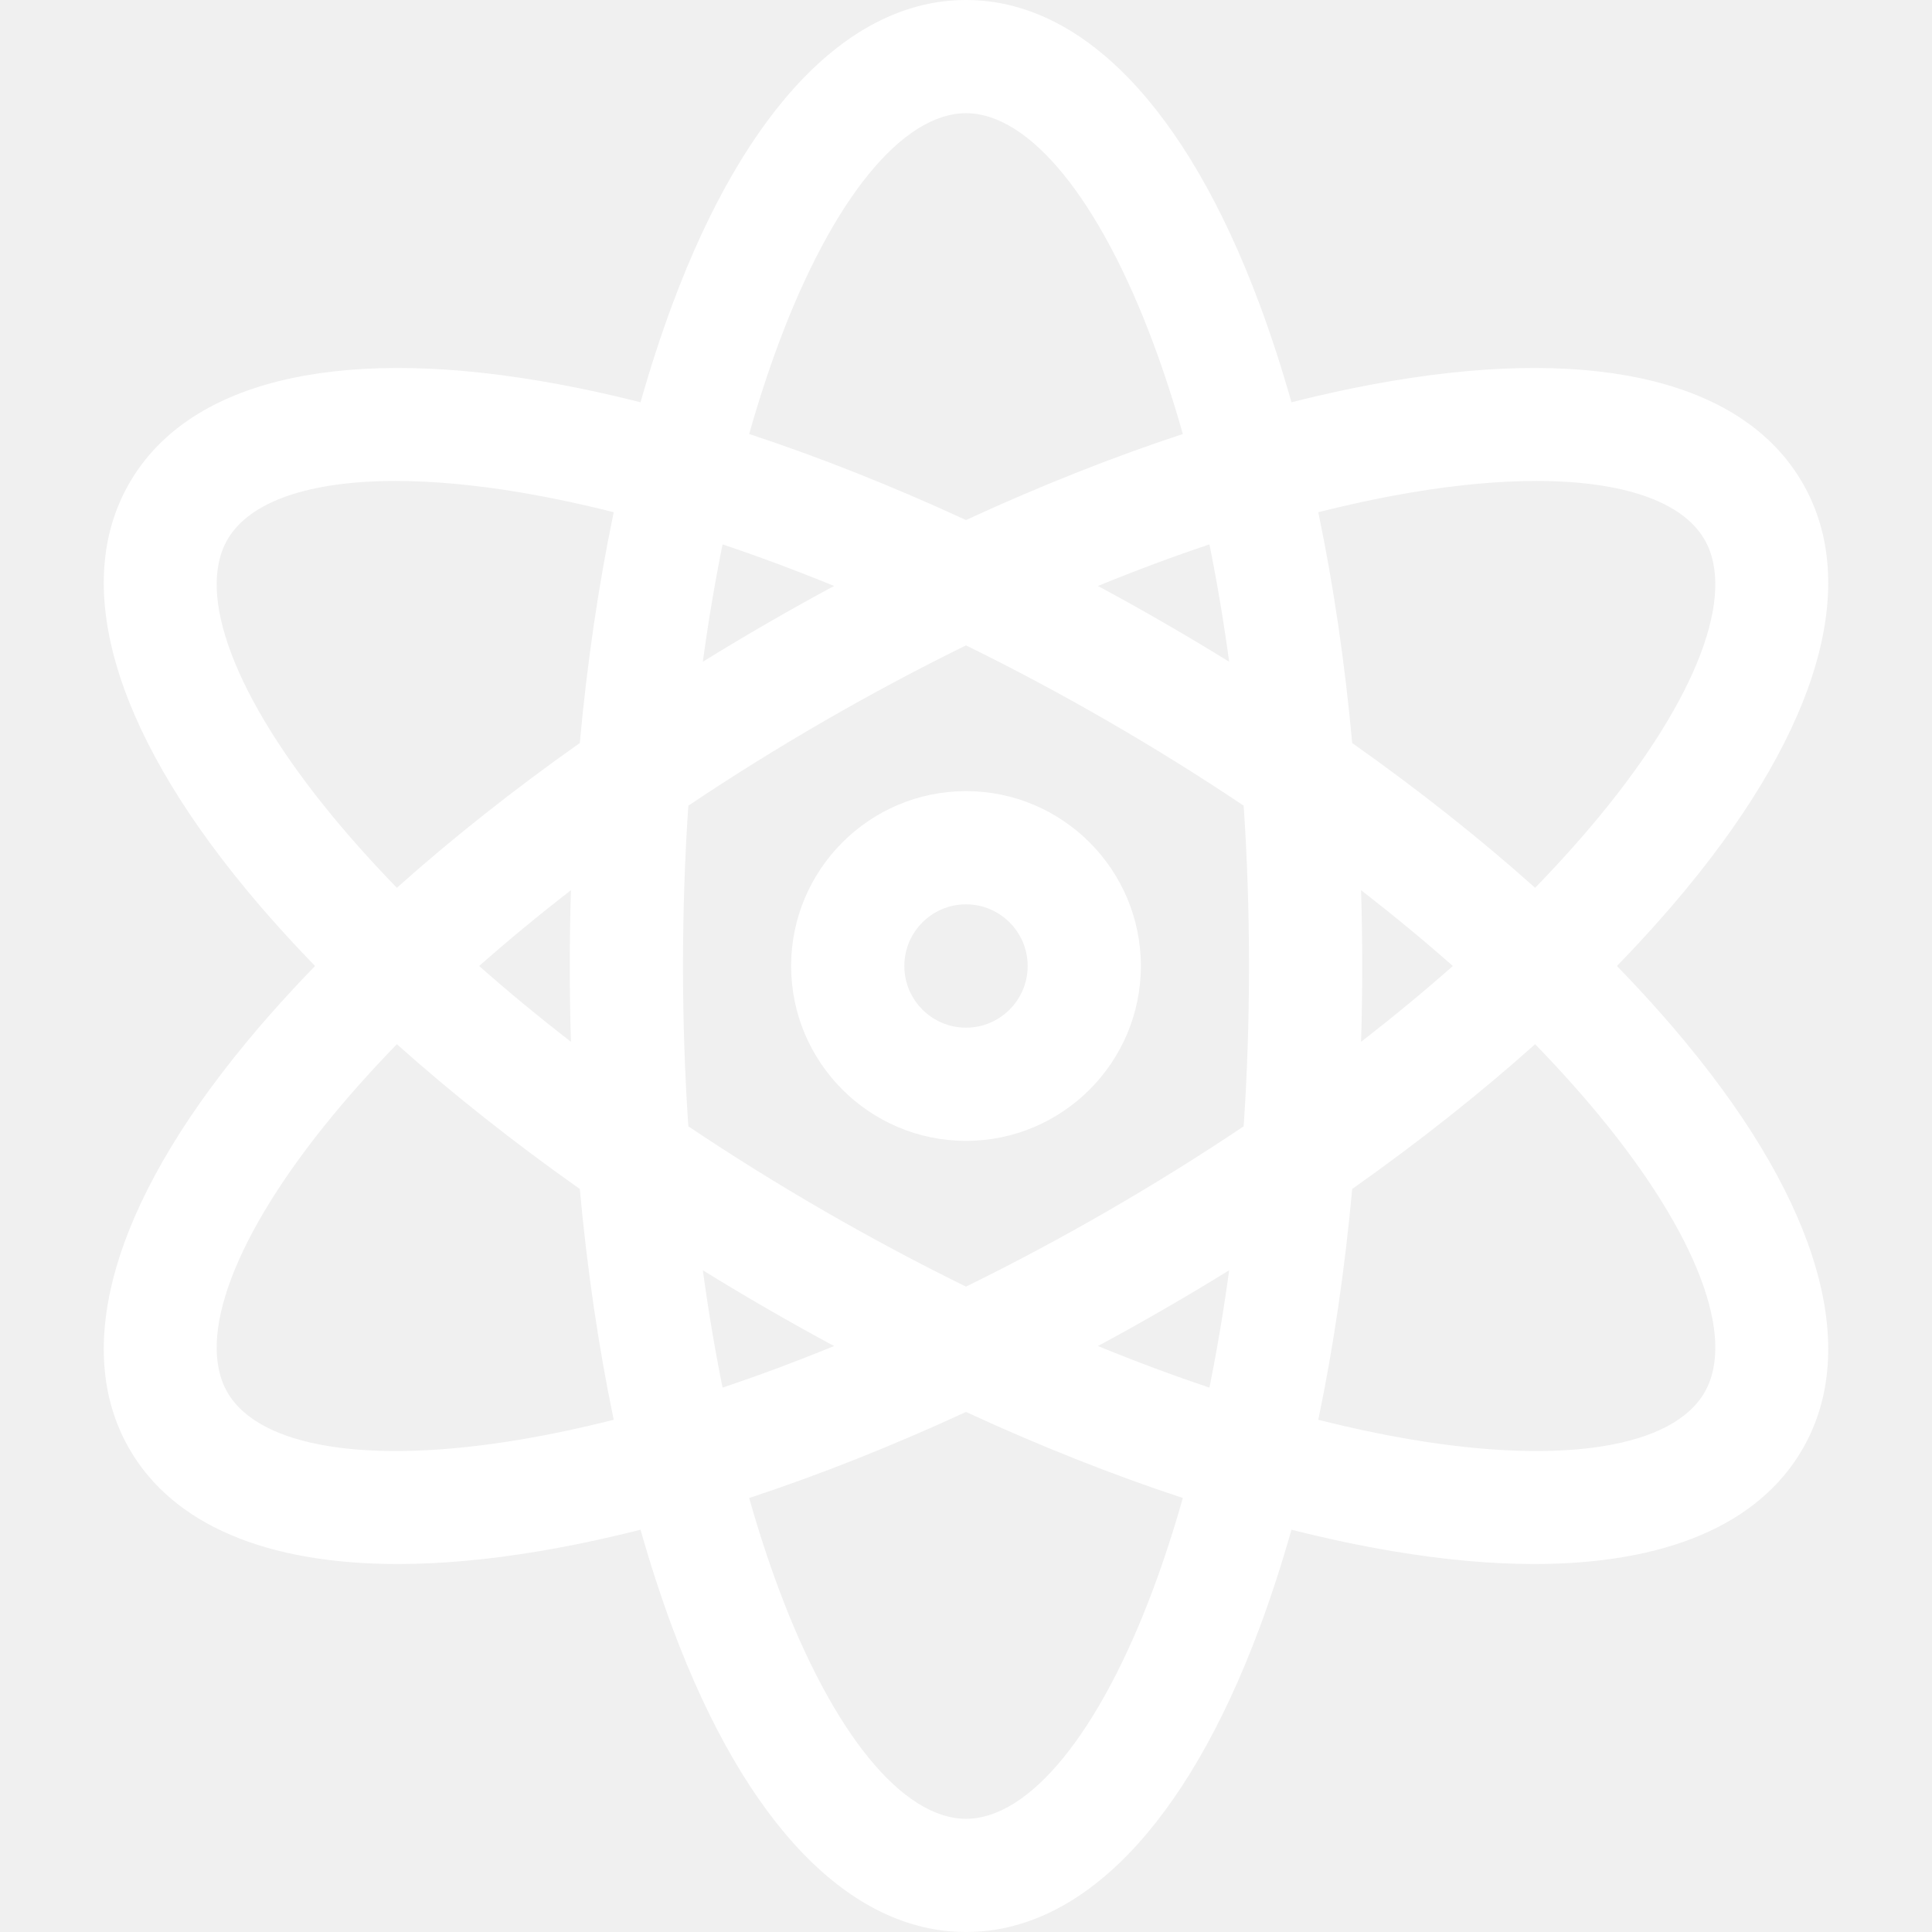
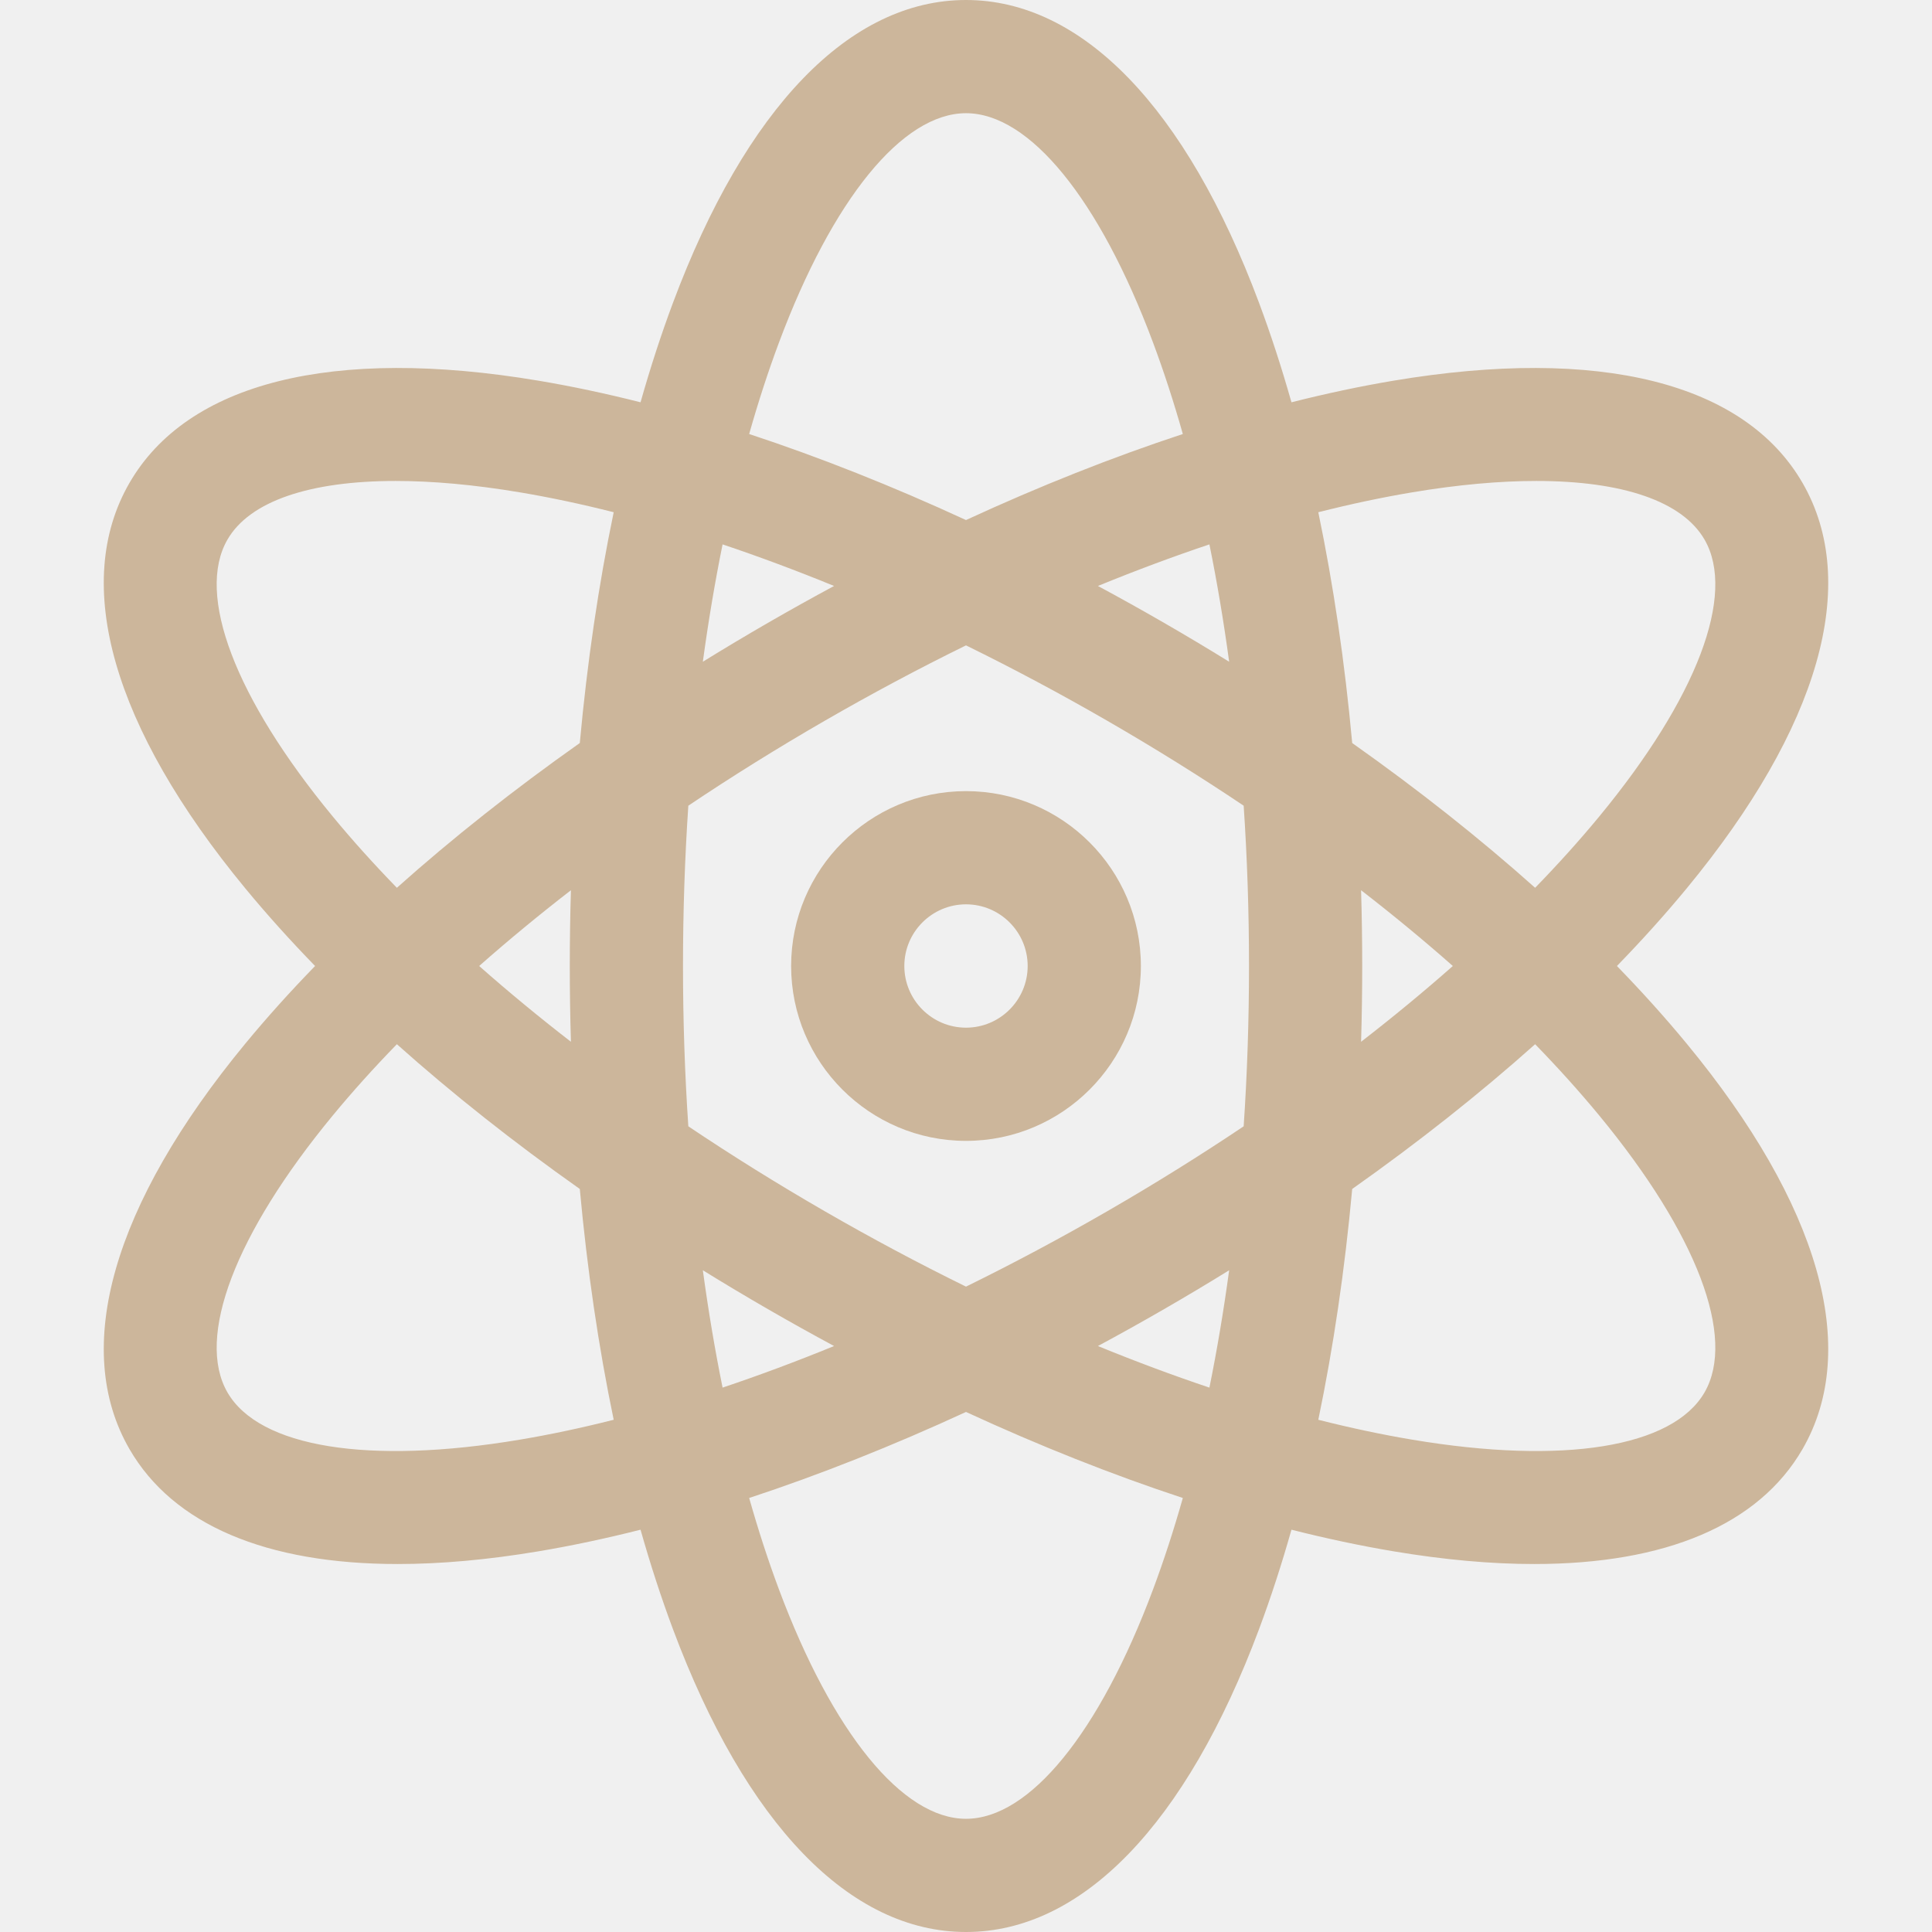
- <svg xmlns="http://www.w3.org/2000/svg" fill="white" id="Layer_1" enable-background="new 0 0 512 512" height="512" viewBox="0 0 512 512" width="512">
+ <svg xmlns="http://www.w3.org/2000/svg" fill="#CCB69B" id="Layer_1" enable-background="new 0 0 512 512" height="512" viewBox="0 0 512 512" width="512">
  <path d="m428.5 256c6.656-6.846 12.83-13.708 18.472-20.547 35.193-42.66 46.107-80.82 30.73-107.453-15.376-26.633-53.879-36.263-108.422-27.113-8.743 1.467-17.773 3.383-27.03 5.724-2.601-9.187-5.457-17.965-8.558-26.271-19.348-51.808-46.939-80.34-77.692-80.34s-58.344 28.532-77.692 80.34c-3.102 8.305-5.957 17.083-8.558 26.271-9.257-2.341-18.287-4.257-27.03-5.724-54.542-9.15-93.046.48-108.422 27.113-15.377 26.633-4.463 64.793 30.73 107.453 5.642 6.839 11.816 13.701 18.472 20.547-6.656 6.846-12.83 13.708-18.472 20.547-35.193 42.66-46.107 80.82-30.73 107.453 11.586 20.069 36.304 30.482 71.122 30.482 11.388 0 23.857-1.114 37.3-3.369 8.743-1.467 17.773-3.383 27.03-5.724 2.601 9.187 5.457 17.965 8.558 26.271 19.348 51.808 46.939 80.34 77.692 80.34s58.344-28.532 77.692-80.34c3.102-8.305 5.957-17.083 8.558-26.271 9.257 2.341 18.287 4.257 27.03 5.724 13.446 2.255 25.91 3.369 37.3 3.369 34.813 0 59.537-10.415 71.122-30.482 15.377-26.633 4.463-64.793-30.73-107.453-5.642-6.839-11.816-13.701-18.472-20.547zm-54.257-125.526c12.064-2.024 23.119-3.015 32.911-3.015 22.757 0 38.686 5.354 44.568 15.541 8.412 14.57-2.014 41.996-27.891 73.362-5.185 6.285-10.869 12.601-17.006 18.911-14.663-13.095-30.94-25.979-48.477-38.363-1.957-21.379-4.976-41.918-8.985-61.163 8.533-2.161 16.845-3.926 24.88-5.273zm-80.743 190.478c-12.484 7.208-25.026 13.896-37.5 20.017-12.474-6.121-25.016-12.809-37.5-20.017s-24.547-14.725-36.085-22.468c-.936-13.863-1.415-28.068-1.415-42.484s.479-28.621 1.415-42.484c11.538-7.743 23.601-15.26 36.085-22.468s25.026-13.896 37.5-20.017c12.474 6.121 25.016 12.809 37.5 20.017s24.547 14.725 36.085 22.468c.936 13.863 1.415 28.068 1.415 42.484s-.479 28.621-1.415 42.484c-11.538 7.743-23.601 15.26-36.085 22.468zm32.239 15.681c-1.454 10.701-3.202 21.091-5.23 31.099-9.681-3.247-19.553-6.929-29.548-11.02 5.856-3.15 11.706-6.412 17.539-9.78 5.833-3.367 11.583-6.803 17.239-10.299zm-104.7 20.079c-9.995 4.091-19.867 7.773-29.548 11.02-2.029-10.007-3.776-20.398-5.23-31.099 5.656 3.496 11.405 6.931 17.239 10.299 5.833 3.369 11.684 6.63 17.539 9.78zm-69.739-80.633c-8.54-6.61-16.665-13.318-24.317-20.079 7.652-6.761 15.777-13.469 24.317-20.079-.199 6.646-.3 13.343-.3 20.079s.101 13.433.3 20.079zm34.961-100.712c1.454-10.701 3.202-21.091 5.23-31.099 9.681 3.247 19.553 6.929 29.548 11.02-5.856 3.15-11.706 6.412-17.539 9.78-5.833 3.367-11.583 6.803-17.239 10.299zm104.7-20.079c9.995-4.091 19.867-7.773 29.548-11.02 2.029 10.007 3.776 20.398 5.23 31.099-5.656-3.496-11.405-6.931-17.239-10.299-5.833-3.369-11.684-6.63-17.539-9.78zm69.739 80.633c8.54 6.61 16.665 13.318 24.317 20.079-7.652 6.761-15.777 13.469-24.317 20.079.199-6.646.3-13.343.3-20.079s-.101-13.433-.3-20.079zm-154.287-145.086c14.225-38.093 32.762-60.835 49.587-60.835s35.362 22.742 49.587 60.835c2.851 7.633 5.478 15.713 7.874 24.183-18.672 6.151-37.969 13.806-57.462 22.8-19.493-8.995-38.789-16.65-57.462-22.8 2.398-8.47 5.025-16.55 7.876-24.183zm-146.135 52.165c5.882-10.188 21.808-15.541 44.568-15.541 9.79 0 20.849.991 32.911 3.015 8.036 1.348 16.347 3.113 24.88 5.272-4.01 19.246-7.028 39.785-8.985 61.163-17.536 12.384-33.814 25.268-48.477 38.363-6.137-6.31-11.821-12.626-17.006-18.911-25.877-31.365-36.303-58.791-27.891-73.361zm77.479 238.526c-40.103 6.728-69.066 2.044-77.479-12.526-8.412-14.57 2.014-41.996 27.891-73.362 5.185-6.285 10.869-12.601 17.006-18.911 14.663 13.095 30.94 25.979 48.477 38.363 1.957 21.379 4.976 41.918 8.985 61.163-8.533 2.161-16.845 3.926-24.88 5.273zm167.83 39.639c-14.225 38.093-32.762 60.835-49.587 60.835s-35.362-22.742-49.587-60.835c-2.851-7.633-5.478-15.713-7.874-24.183 18.672-6.151 37.969-13.806 57.462-22.8 19.493 8.995 38.789 16.65 57.462 22.8-2.398 8.47-5.025 16.55-7.876 24.183zm146.135-52.165c-8.413 14.57-37.375 19.254-77.479 12.526-8.036-1.348-16.347-3.113-24.88-5.272 4.01-19.246 7.028-39.785 8.985-61.163 17.536-12.384 33.814-25.268 48.477-38.363 6.137 6.31 11.821 12.626 17.006 18.911 25.877 31.365 36.303 58.791 27.891 73.361z" />
  <path d="m256 209.657c-25.554 0-46.343 20.789-46.343 46.343s20.789 46.343 46.343 46.343 46.343-20.789 46.343-46.343-20.789-46.343-46.343-46.343zm0 62.686c-9.011 0-16.343-7.332-16.343-16.343s7.332-16.343 16.343-16.343 16.343 7.332 16.343 16.343-7.332 16.343-16.343 16.343z" />
</svg>
